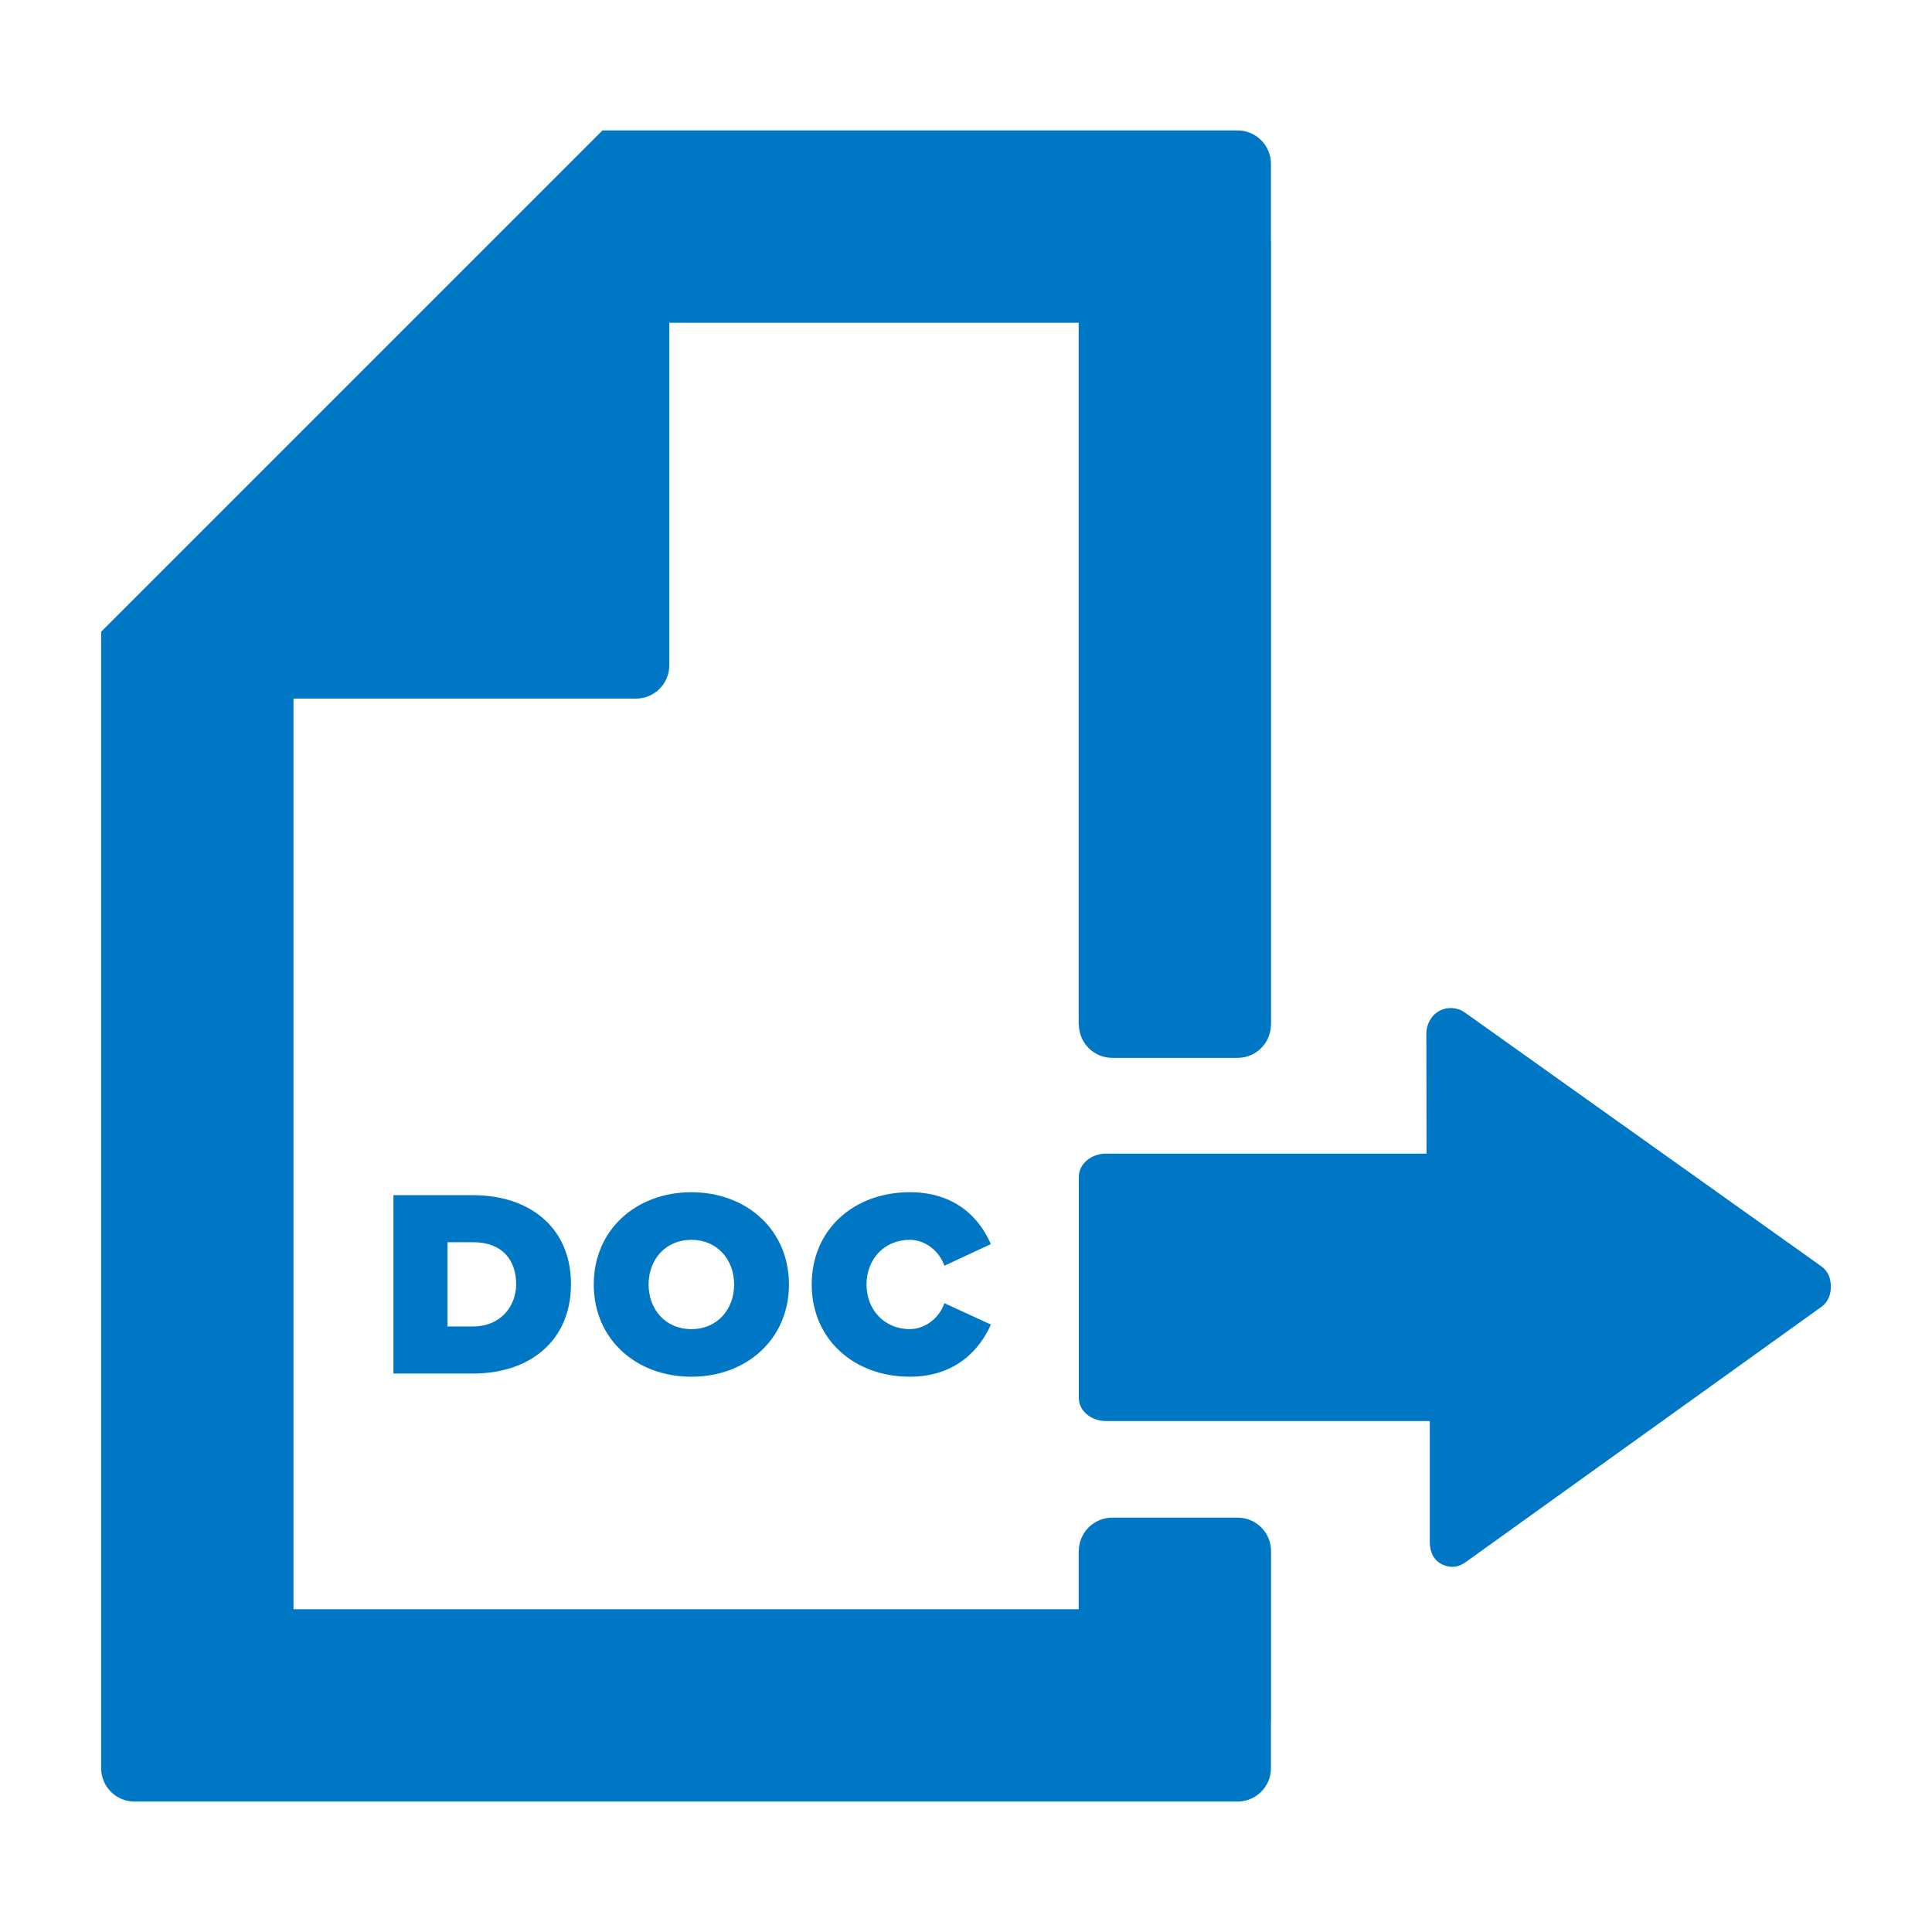
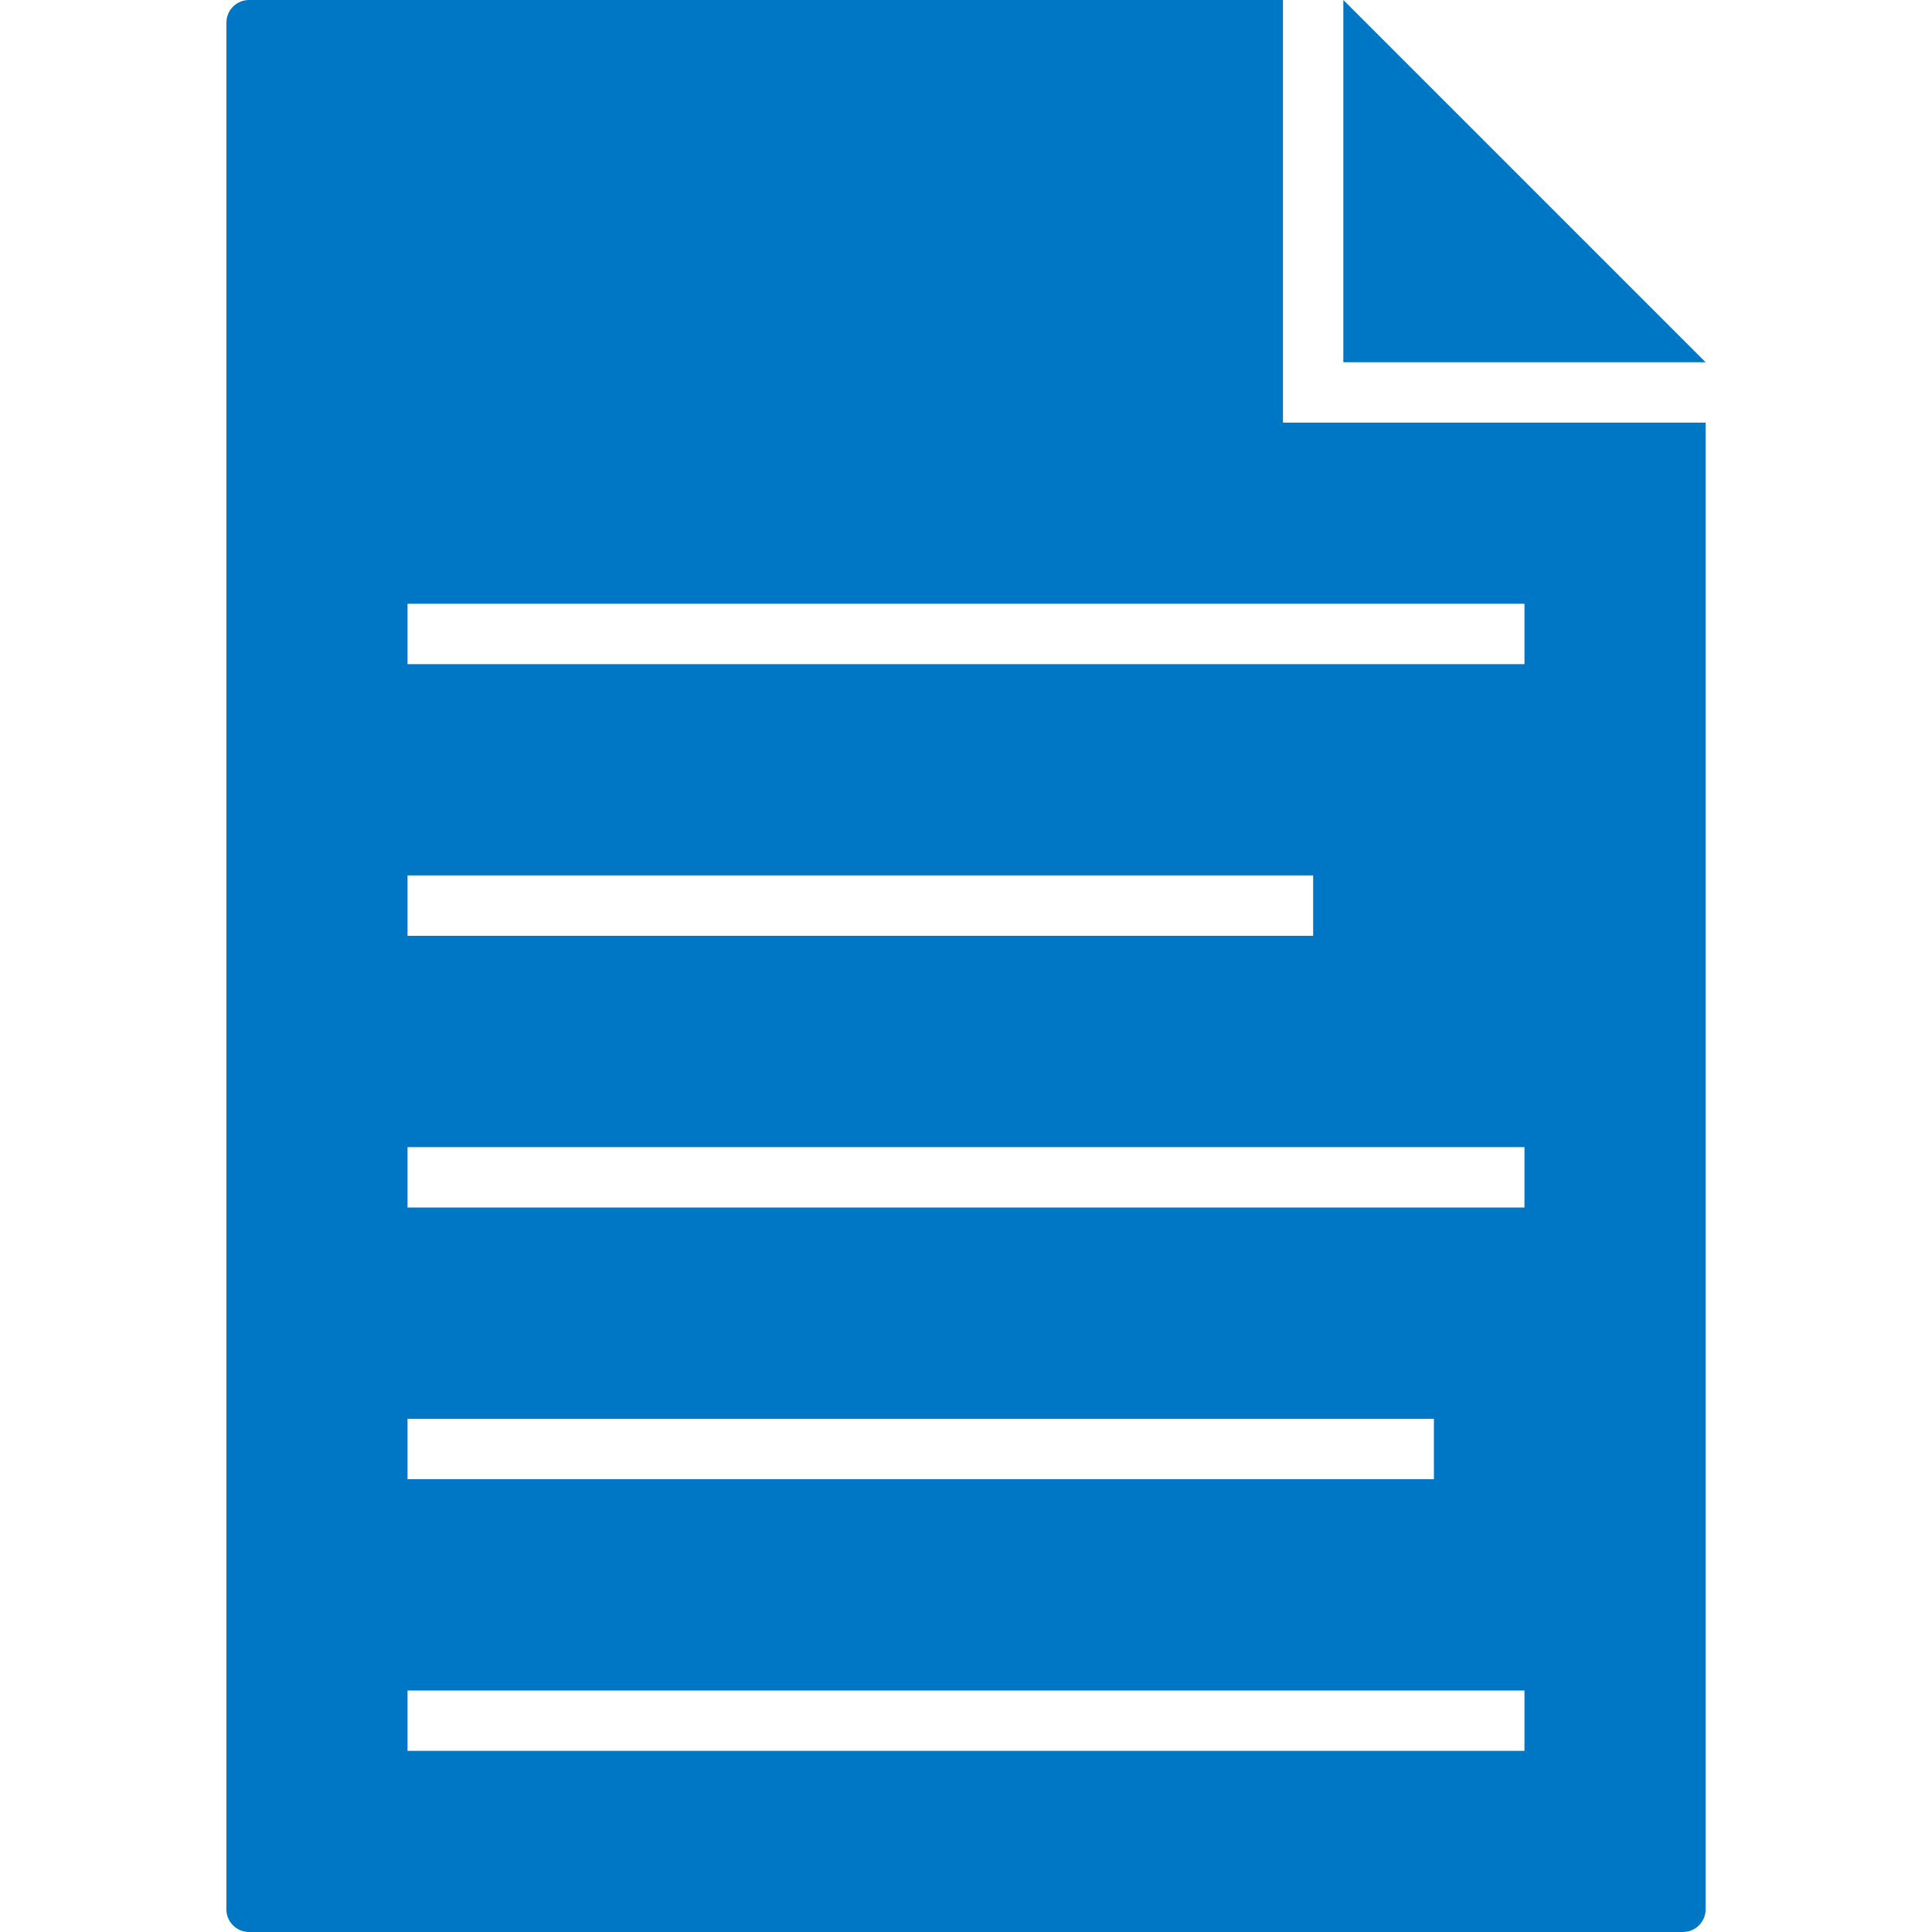
- <svg xmlns="http://www.w3.org/2000/svg" version="1.1" id="Layer_1" x="0px" y="0px" width="100px" height="100px" viewBox="0 0 100 100" enable-background="new 0 0 100 100" xml:space="preserve">
-   <g>
-     <path fill="#0077c4" d="M94.284,65.553L75.825,52.411c-0.389-0.276-0.887-0.312-1.312-0.093c-0.424,0.218-0.684,0.694-0.685,1.173l0.009,6.221   H57.231c-0.706,0-1.391,0.497-1.391,1.204v11.442c0,0.707,0.685,1.194,1.391,1.194h16.774v6.27c0,0.478,0.184,0.917,0.609,1.136   c0.425,0.219,0.853,0.182,1.242-0.097l18.432-13.228c0.335-0.239,0.477-0.626,0.477-1.038c0-0.002,0-0.002,0-0.002   C94.765,66.179,94.621,65.793,94.284,65.553z" />
-     <path fill="#0077c4" d="M64.06,78.553h-6.49h0c-0.956,0-1.73,0.774-1.73,1.73h-0.007v3.01H15.191V36.16h17.723c0.956,0,1.73-0.774,1.73-1.73   V16.707h21.188l0,36.356h0.011c0.021,0.937,0.784,1.691,1.726,1.691h6.49c0.943,0,1.705-0.754,1.726-1.691h0.004v-0.038   c0,0,0-0.001,0-0.001c0-0.001,0-0.001,0-0.002l0-40.522h-0.005V8.48c0-0.956-0.774-1.73-1.73-1.73h-2.45v0H32.914v0h-1.73   L5.235,32.7v2.447v1.013v52.912v2.447c0,0.956,0.774,1.73,1.73,1.73h1.582h53.925h1.582c0.956,0,1.73-0.774,1.73-1.73v-2.448h0.005   l0-8.789l0-0.001C65.79,79.328,65.015,78.553,64.06,78.553z" />
-     <path fill="#0077c4" d="M20.364,61.862v9.231h4.138c2.893,0,5.052-1.675,5.052-4.623s-2.159-4.608-5.065-4.608H20.364z M26.716,66.471   c0,1.163-0.83,2.187-2.228,2.187H23.16v-4.36h1.342C25.997,64.298,26.716,65.225,26.716,66.471z" />
-     <path fill="#0077c4" d="M30.733,66.485c0,2.837,2.201,4.774,5.052,4.774c2.851,0,5.051-1.938,5.051-4.774c0-2.837-2.201-4.775-5.051-4.775   C32.933,61.71,30.733,63.647,30.733,66.485z M37.999,66.485c0,1.287-0.872,2.311-2.214,2.311c-1.343,0-2.214-1.024-2.214-2.311   s0.872-2.312,2.214-2.312C37.127,64.173,37.999,65.198,37.999,66.485z" />
-     <path fill="#0077c4" d="M47.093,64.173c0.831,0,1.55,0.623,1.786,1.342l2.408-1.121c-0.554-1.273-1.771-2.685-4.194-2.685   c-2.892,0-5.079,1.924-5.079,4.775c0,2.837,2.187,4.774,5.079,4.774c2.422,0,3.654-1.467,4.194-2.699l-2.408-1.107   c-0.235,0.719-0.955,1.342-1.786,1.342c-1.342,0-2.242-1.024-2.242-2.311S45.751,64.173,47.093,64.173z" />
+ <svg xmlns="http://www.w3.org/2000/svg" class="iconic iconic-document" width="128" height="128" viewBox="0 0 128 128">
+   <g class="iconic-metadata">
+     </g>
+   <defs>
+     <clipPath id="iconic-size-lg-document-clip-0">
+       <path d="M70 28v-28h-70v128h98v-100h-28zm-58 30h60v4h-60v-4zm0 36h68v4h-68v-4zm74 22h-74v-4h74v4zm0-36h-74v-4h74v4zm0-36h-74v-4h74v4z" />
+     </clipPath>
+     <clipPath id="iconic-size-md-document-clip-0">
+       <path d="M17 8v-8h-17v32h25v-24h-8zm-14 7h15v1h-15v-1zm0 8h17v1h-17v-1zm19 5h-19v-1h19v1zm0-8h-19v-1h19v1zm0-8h-19v-1h19v1z" />
+     </clipPath>
+     <clipPath id="iconic-size-sm-document-clip-0">
+       <path d="M8 0h-8v16h13v-11h-5v-5zm-6 4h4v1h-4v-1zm0 6h7v1h-7v-1zm9 4h-9v-1h9v1zm0-7v1h-9v-1h9z" />
+     </clipPath>
+   </defs>
+   <g class="iconic-document-lg iconic-container iconic-lg" data-width="98" fill="#0077c4" data-height="128" display="inline" transform="translate(15)">
+     <path clip-path="url(#iconic-size-lg-document-clip-0)" d="M96.5 128h-95c-.828 0-1.5-.672-1.5-1.5v-125c0-.828.672-1.5 1.5-1.5h95c.828 0 1.5.672 1.5 1.5v125c0 .828-.672 1.5-1.5 1.5z" class="iconic-document-page iconic-property-fill" />
+     <path fill="#0077c4" class="iconic-document-flap iconic-property-fill" d="M98 24l-24-24v24z" />
+   </g>
+   <g class="iconic-document-md iconic-container iconic-md" data-width="25" data-height="32" display="none" transform="scale(4) translate(3)">
+     <path clip-path="url(#iconic-size-md-document-clip-0)" d="M24.5 32h-24c-.276 0-.5-.224-.5-.5v-31c0-.276.224-.5.5-.5h24c.276 0 .5.224.5.5v31c0 .276-.224.5-.5.5z" class="iconic-document-page iconic-property-fill" />
+     <path class="iconic-document-flap iconic-property-fill" d="M25 7l-7-7v7z" />
+   </g>
+   <g class="iconic-document-sm iconic-container iconic-sm" data-width="13" data-height="16" display="none" transform="scale(8) translate(1)">
+     <path clip-path="url(#iconic-size-sm-document-clip-0)" class="iconic-document-page iconic-property-fill" d="M0 0h13v16h-13z" />
+     <path class="iconic-document-flap iconic-property-fill" d="M13 4l-4-4v4z" />
  </g>
</svg>
